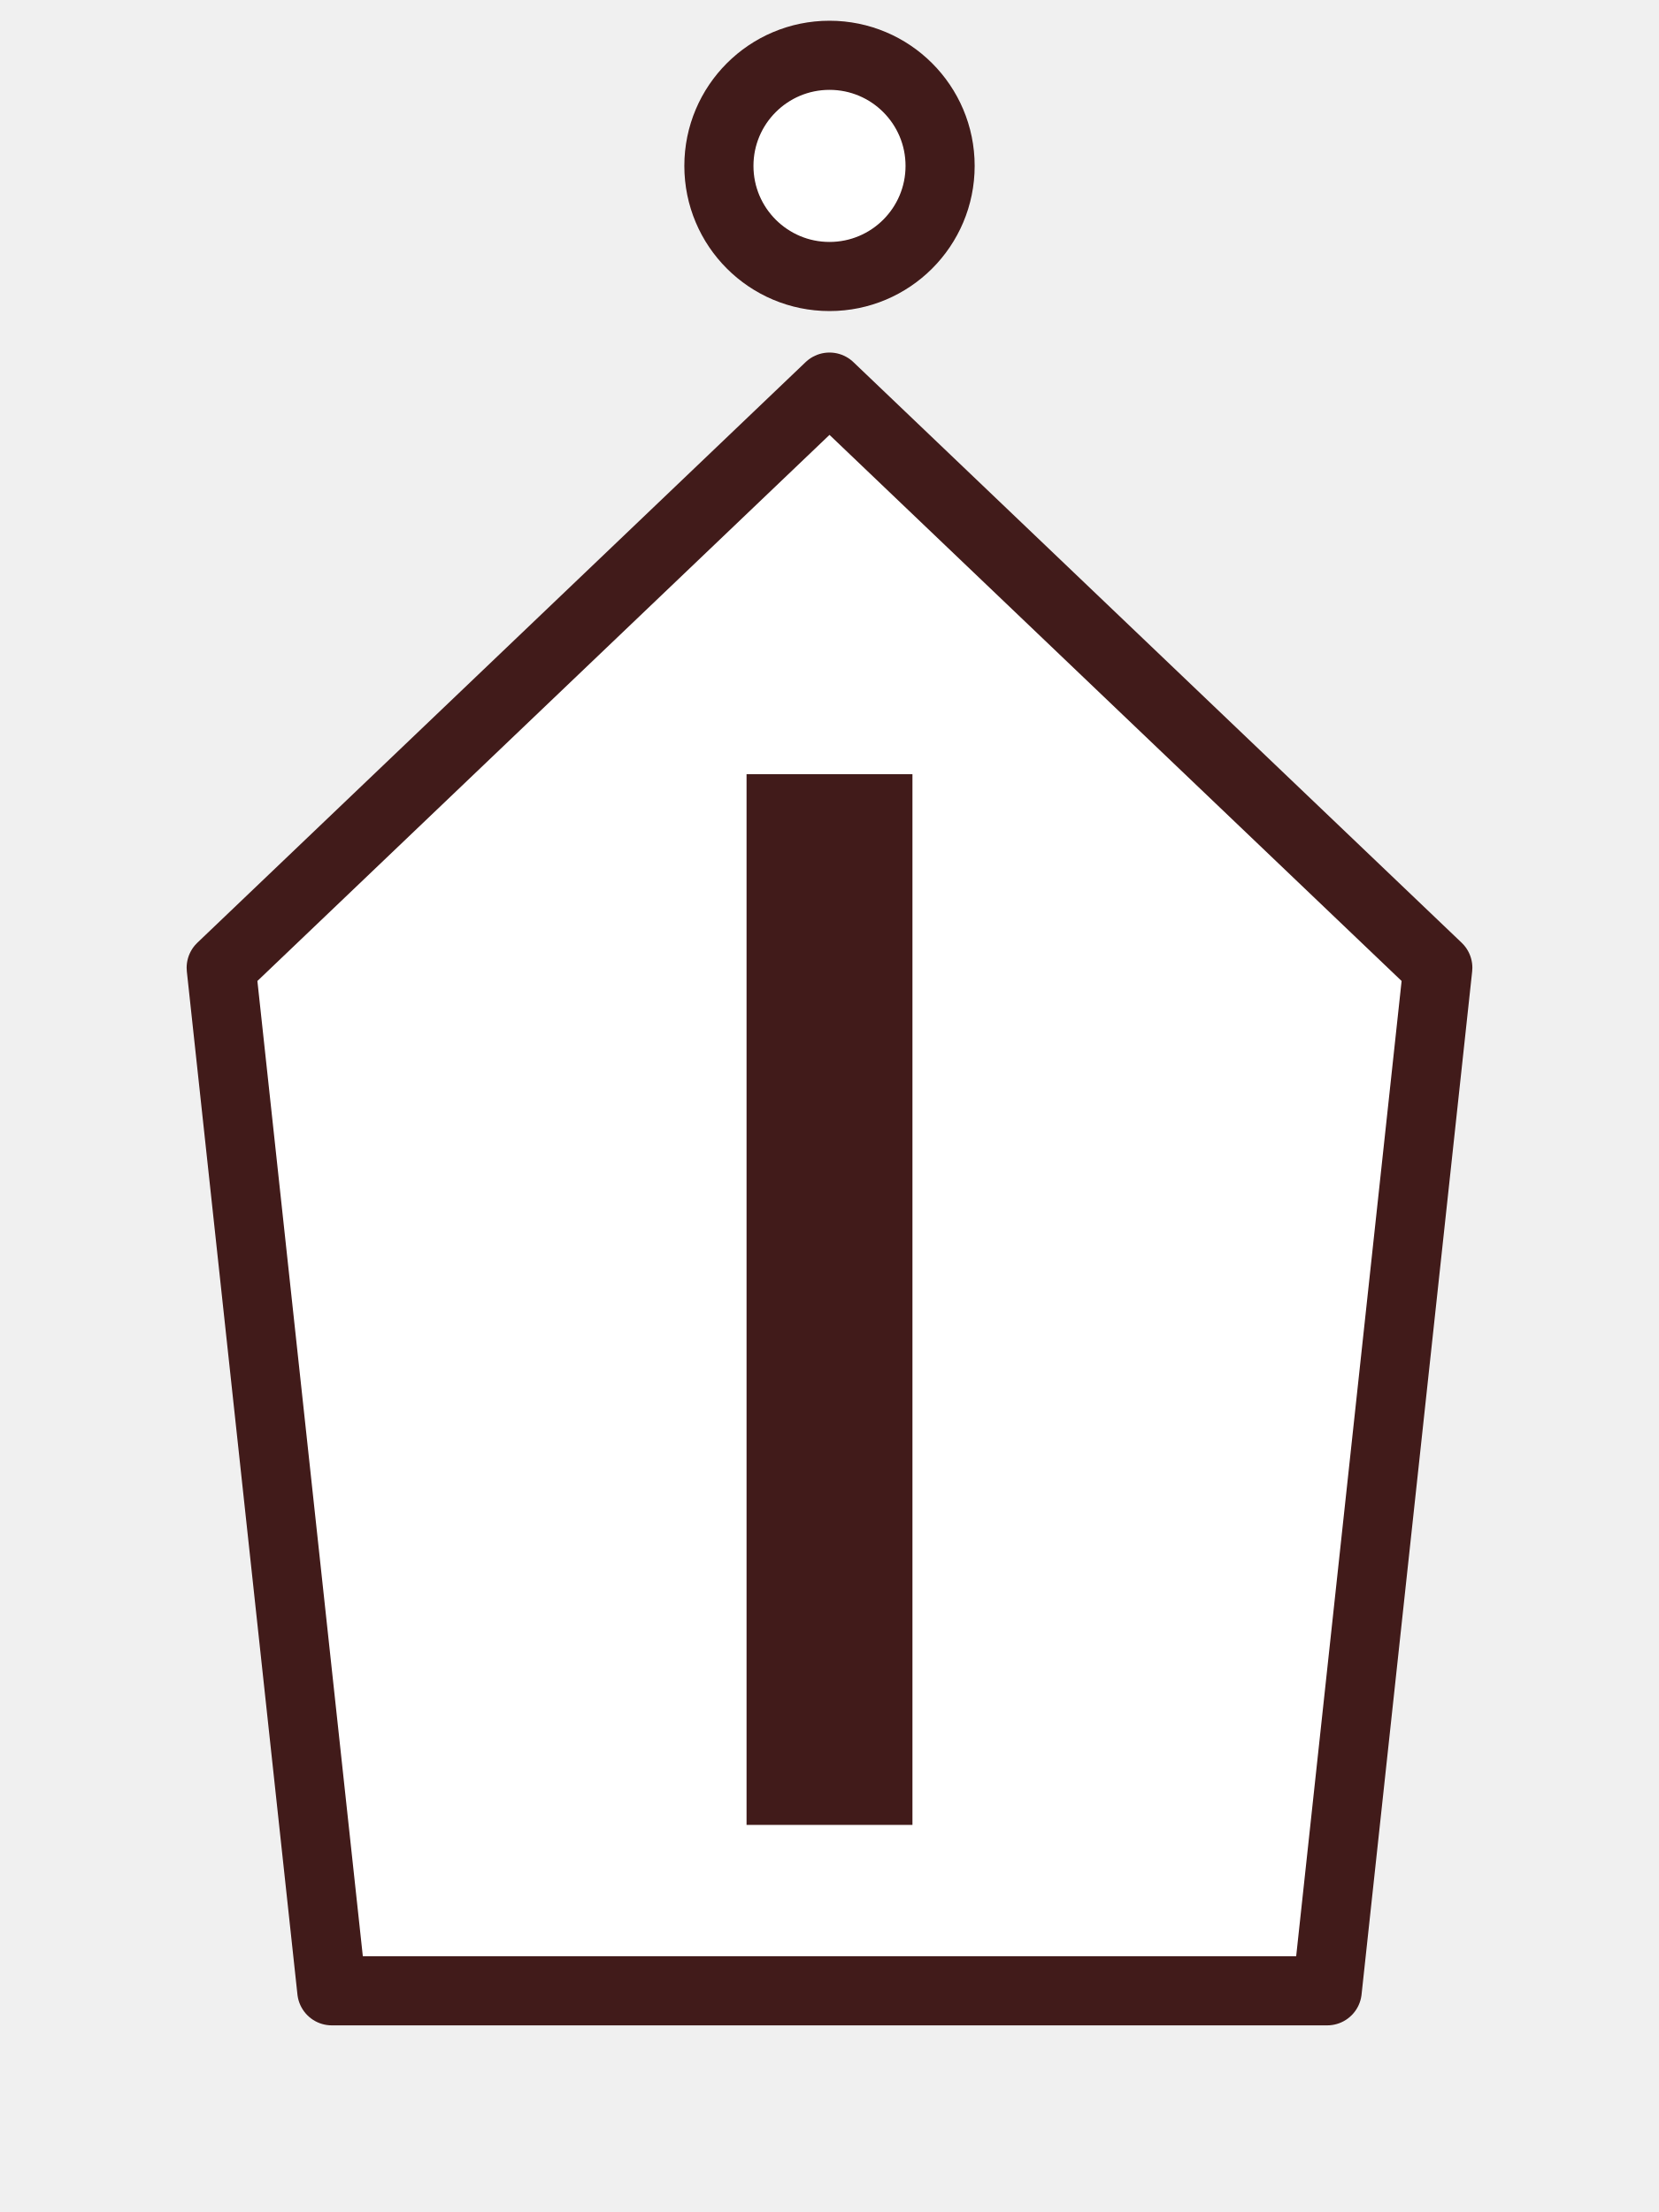
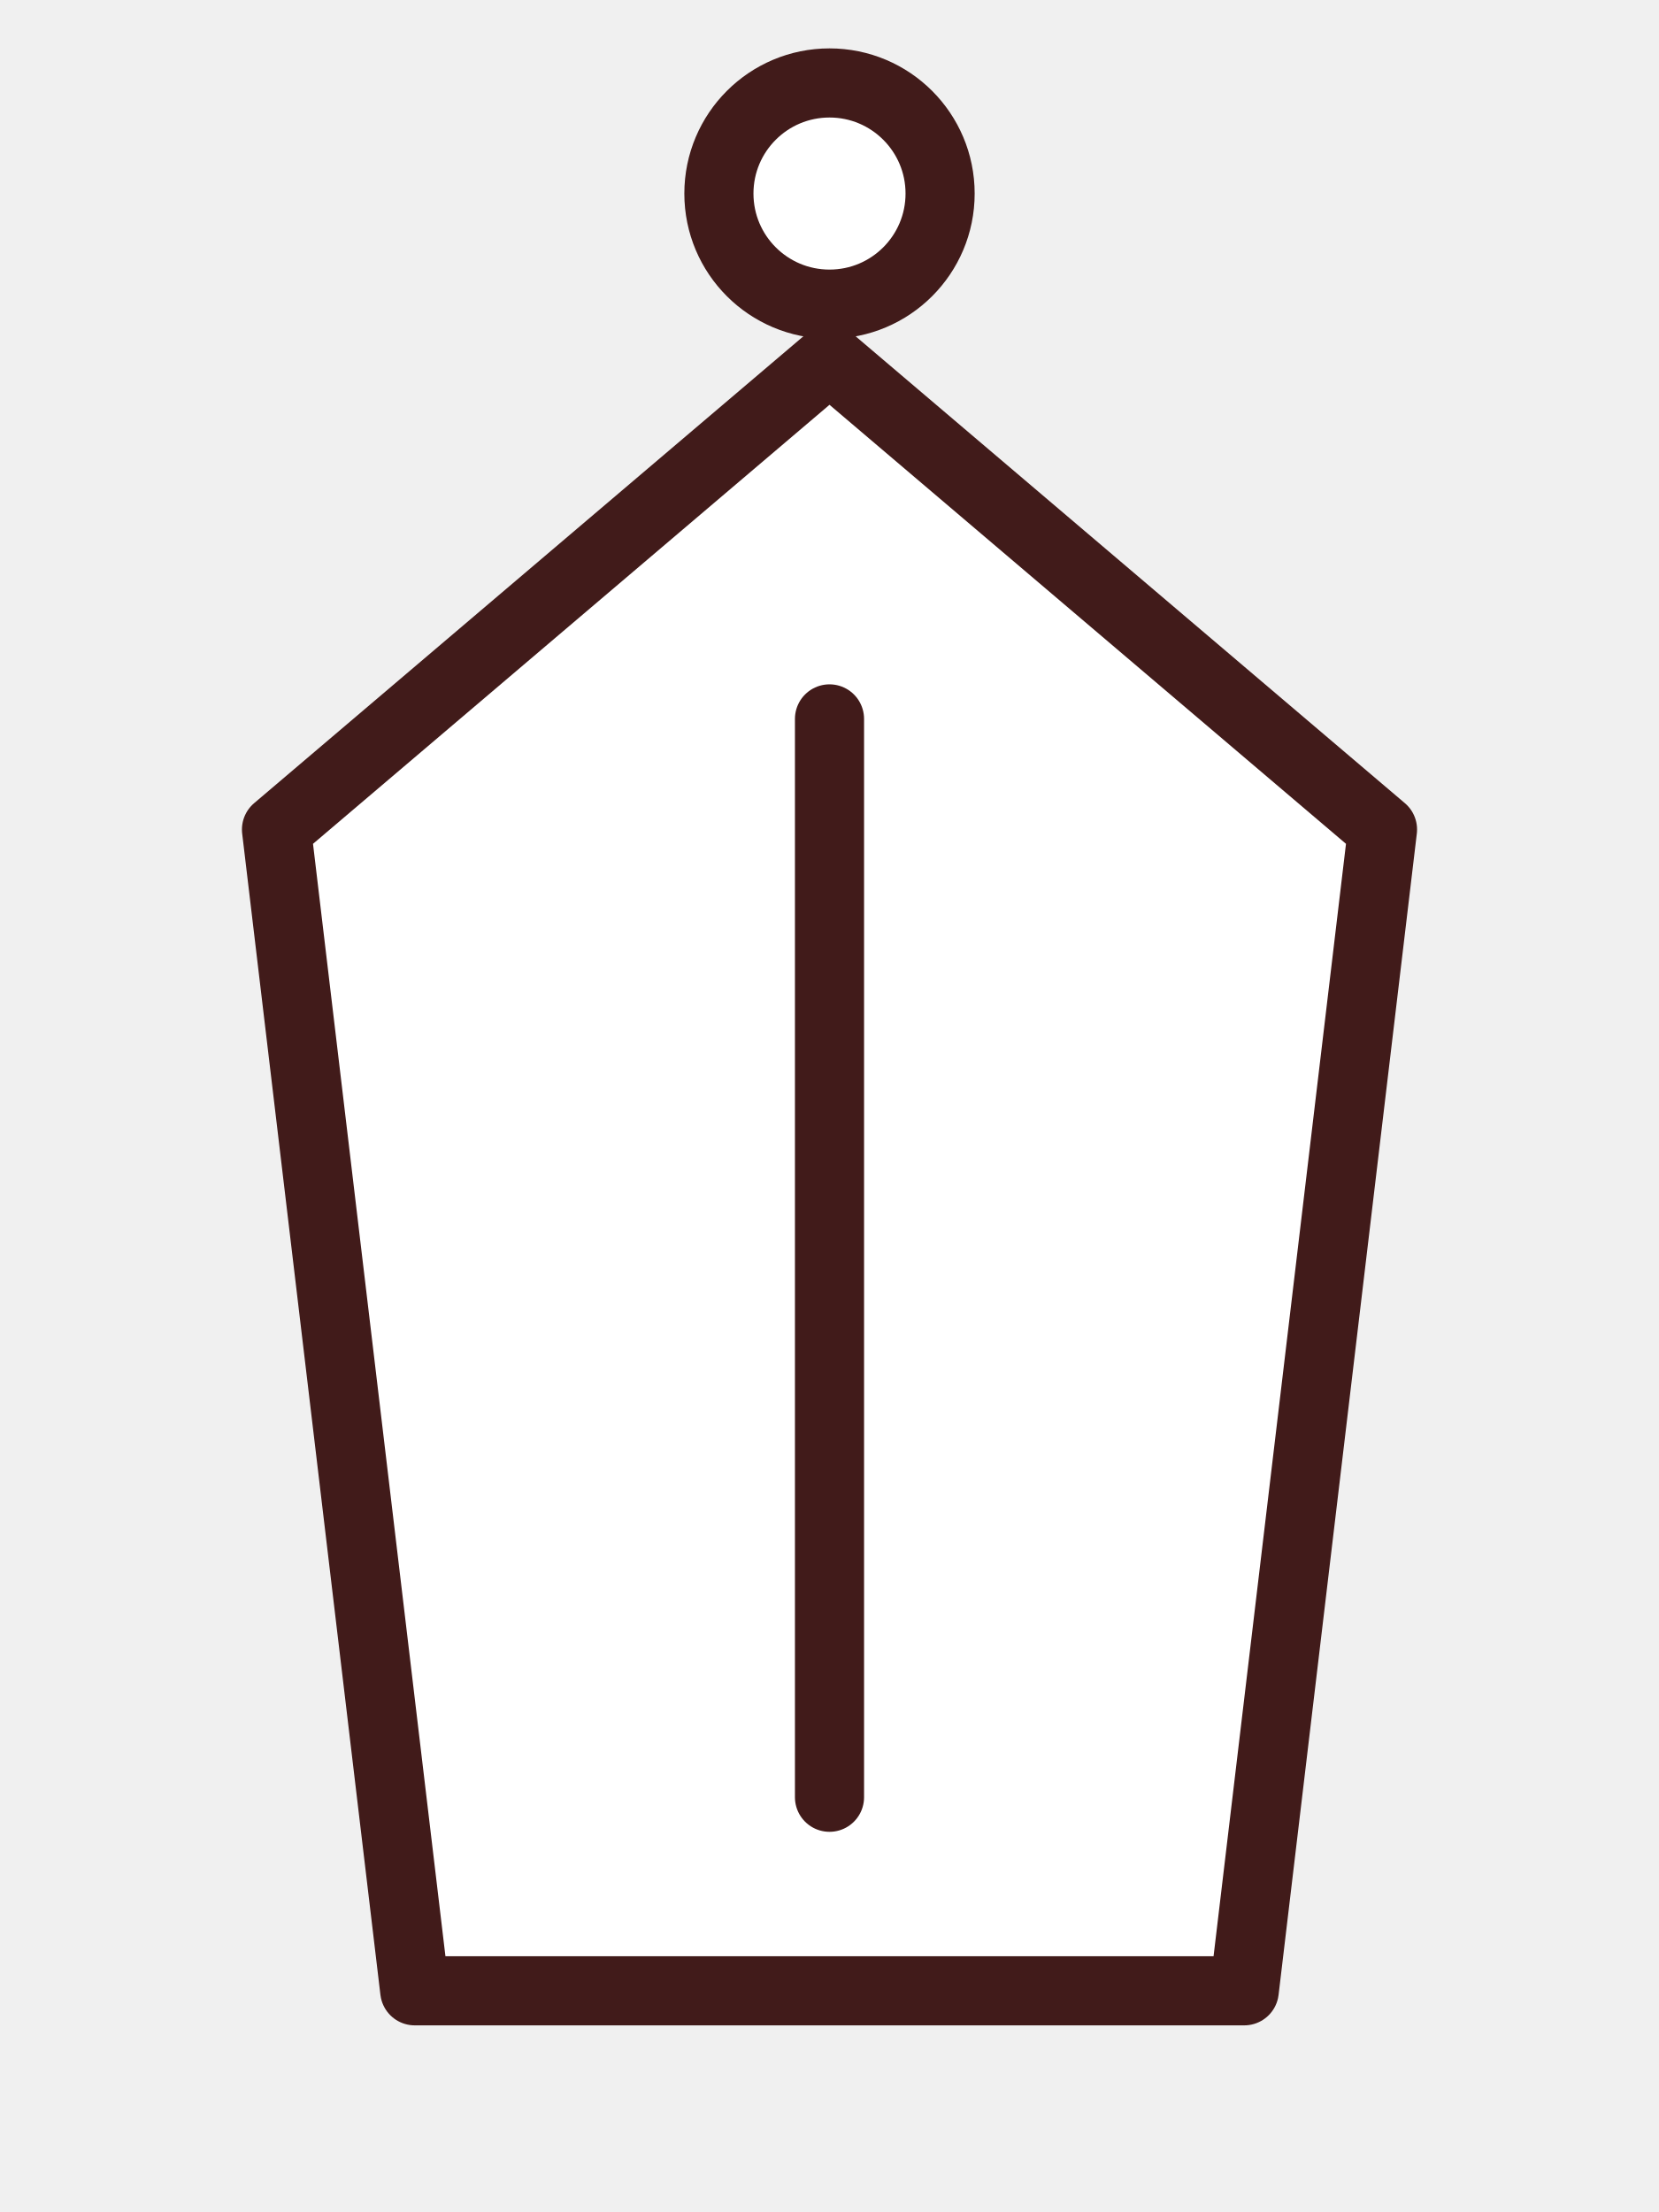
<svg xmlns="http://www.w3.org/2000/svg" viewBox="0 0 60 80">
-   <circle cx="30" cy="6" r="4" fill="#FFFFFF" stroke="#411B1A" stroke-width="2.5" />
-   <path d="M 12,72 L 8,35 L 30,14 L 52,35 L 48,72 Z" fill="#FFFFFF" stroke="#411B1A" stroke-width="2.5" stroke-linejoin="round" stroke-linecap="round" />
-   <rect x="27" y="28" width="6" height="38" fill="#411B1A" />
+   <circle cx="30" cy="7" r="4" fill="#FFFFFF" stroke="#411B1A" stroke-width="2.5" />
+   <path d="M 15,72 L 10,30 L 30,13 L 50,30 L 45,72 Z" fill="#FFFFFF" stroke="#411B1A" stroke-width="2.5" stroke-linejoin="round" stroke-linecap="round" />
+   <line x1="30" y1="26" x2="30" y2="65" stroke="#411B1A" stroke-width="2.5" stroke-linecap="round" />
</svg>
